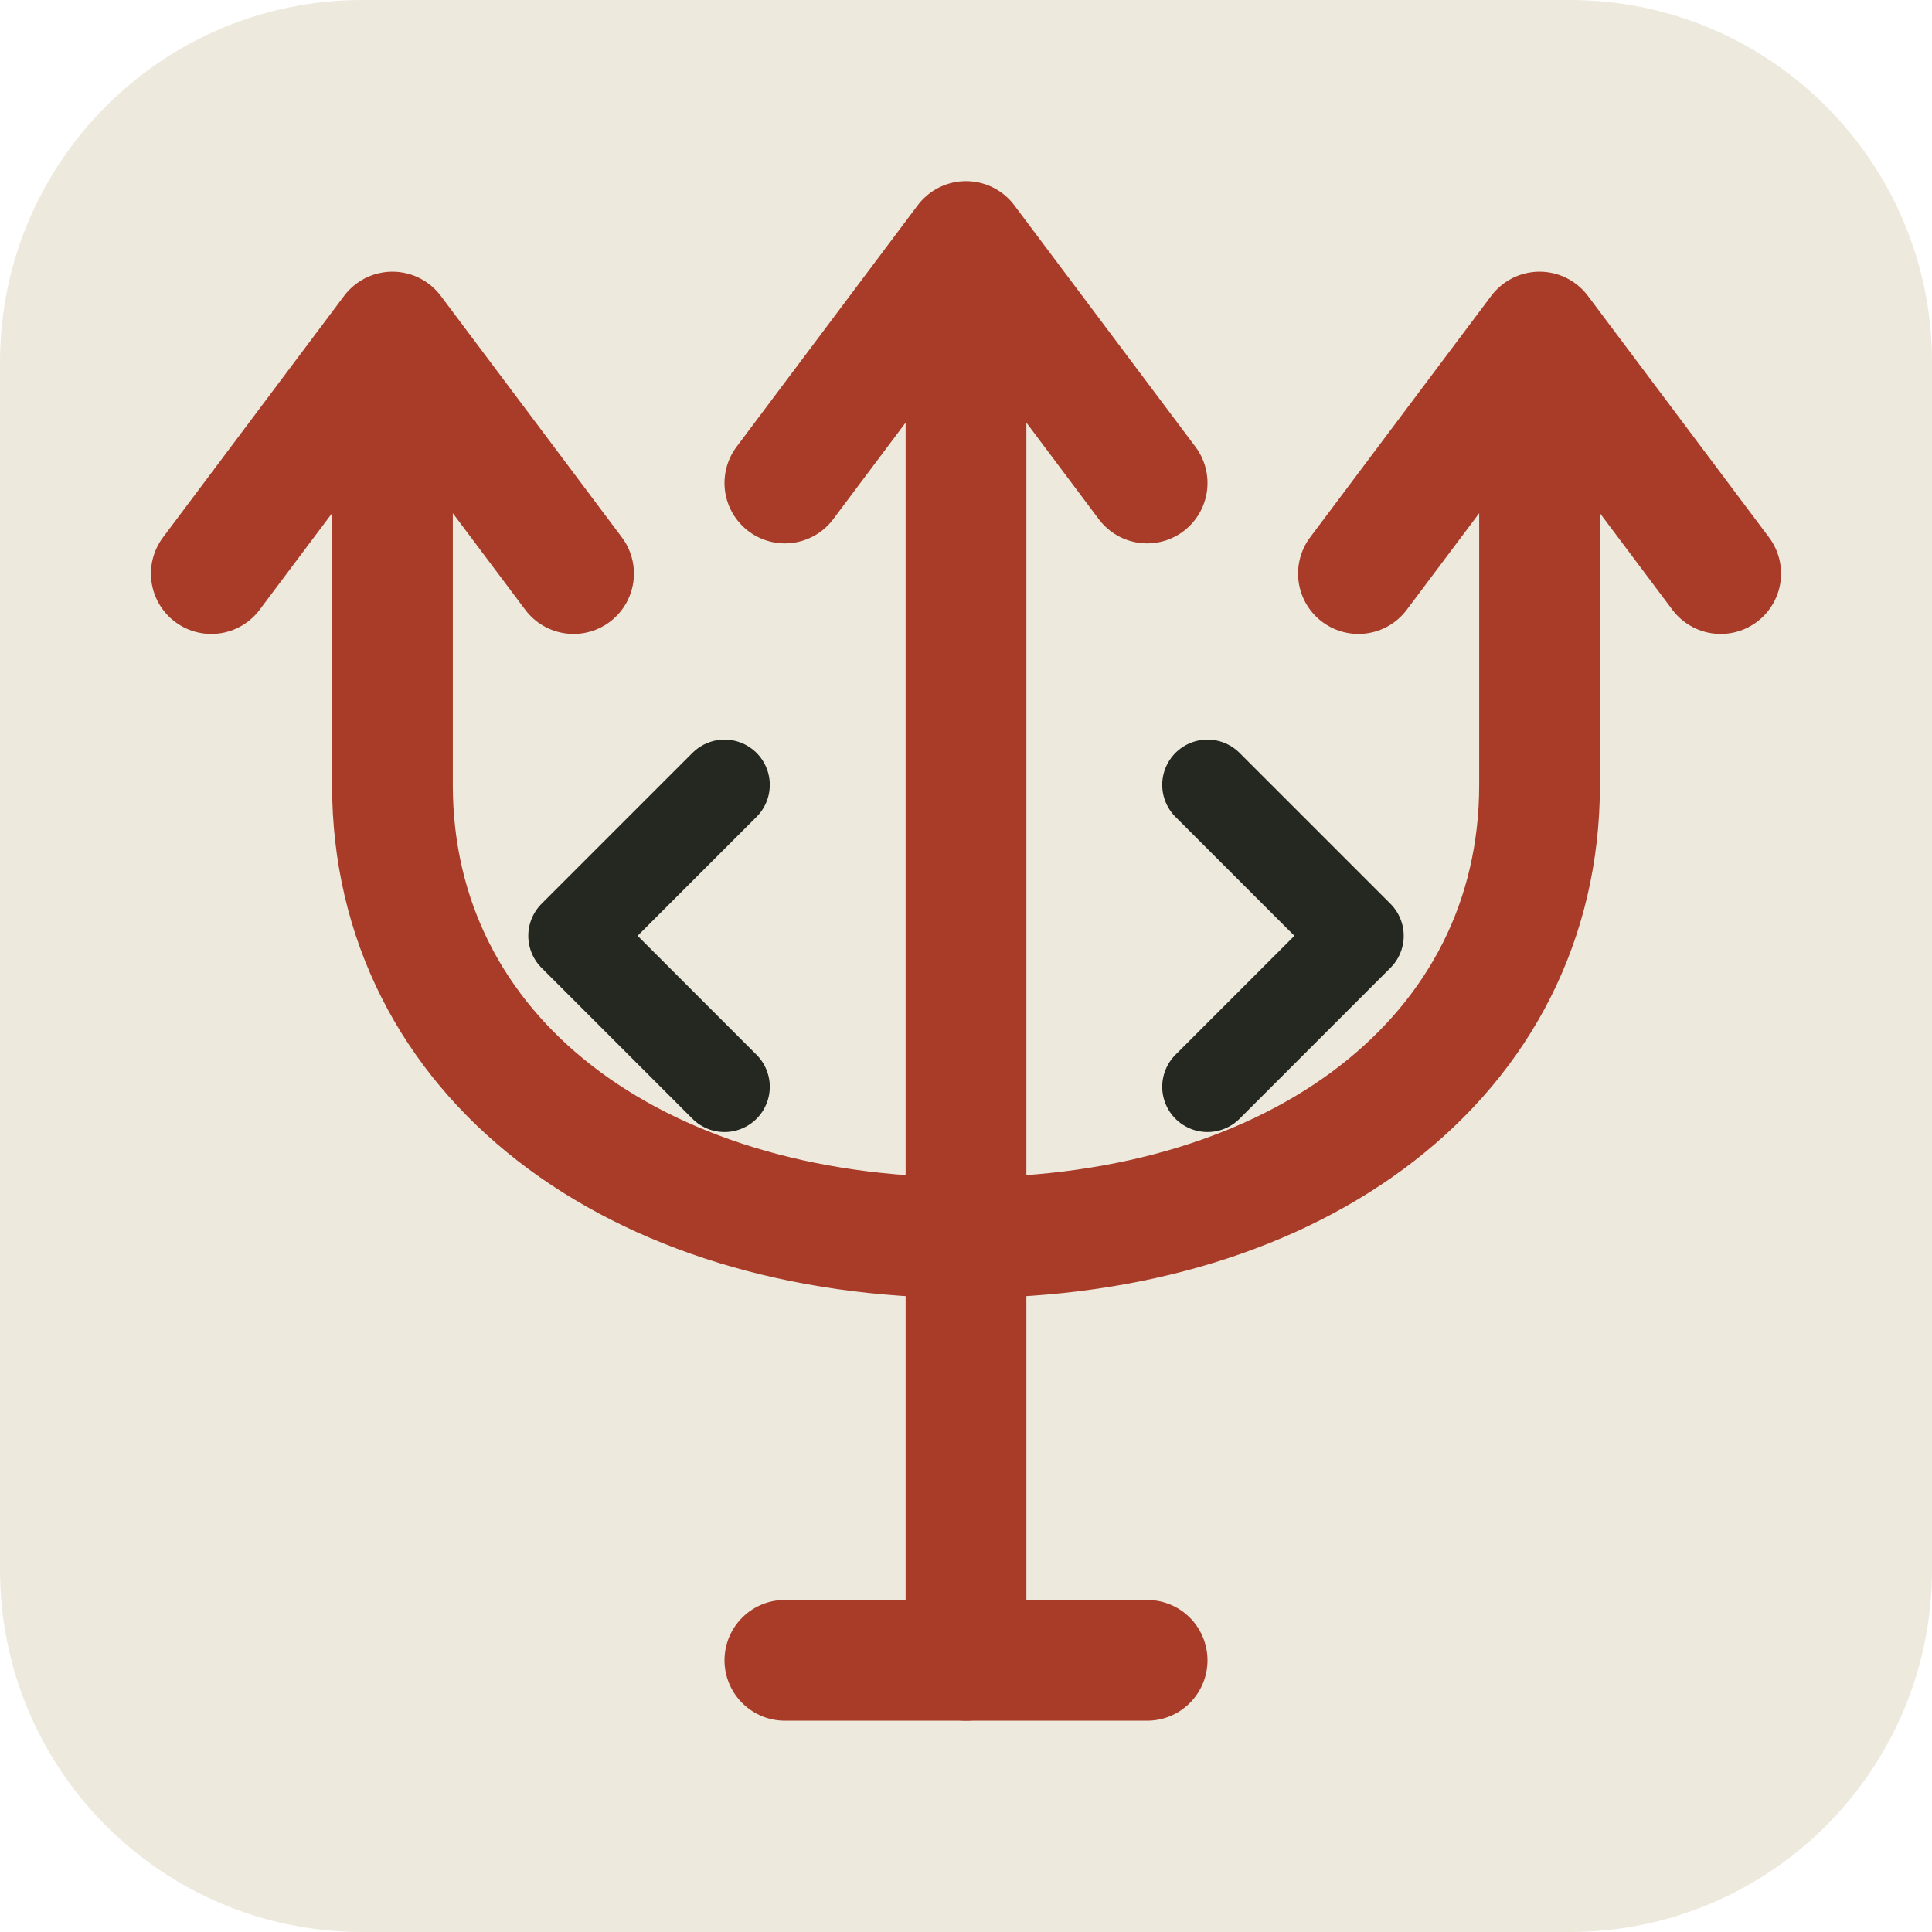
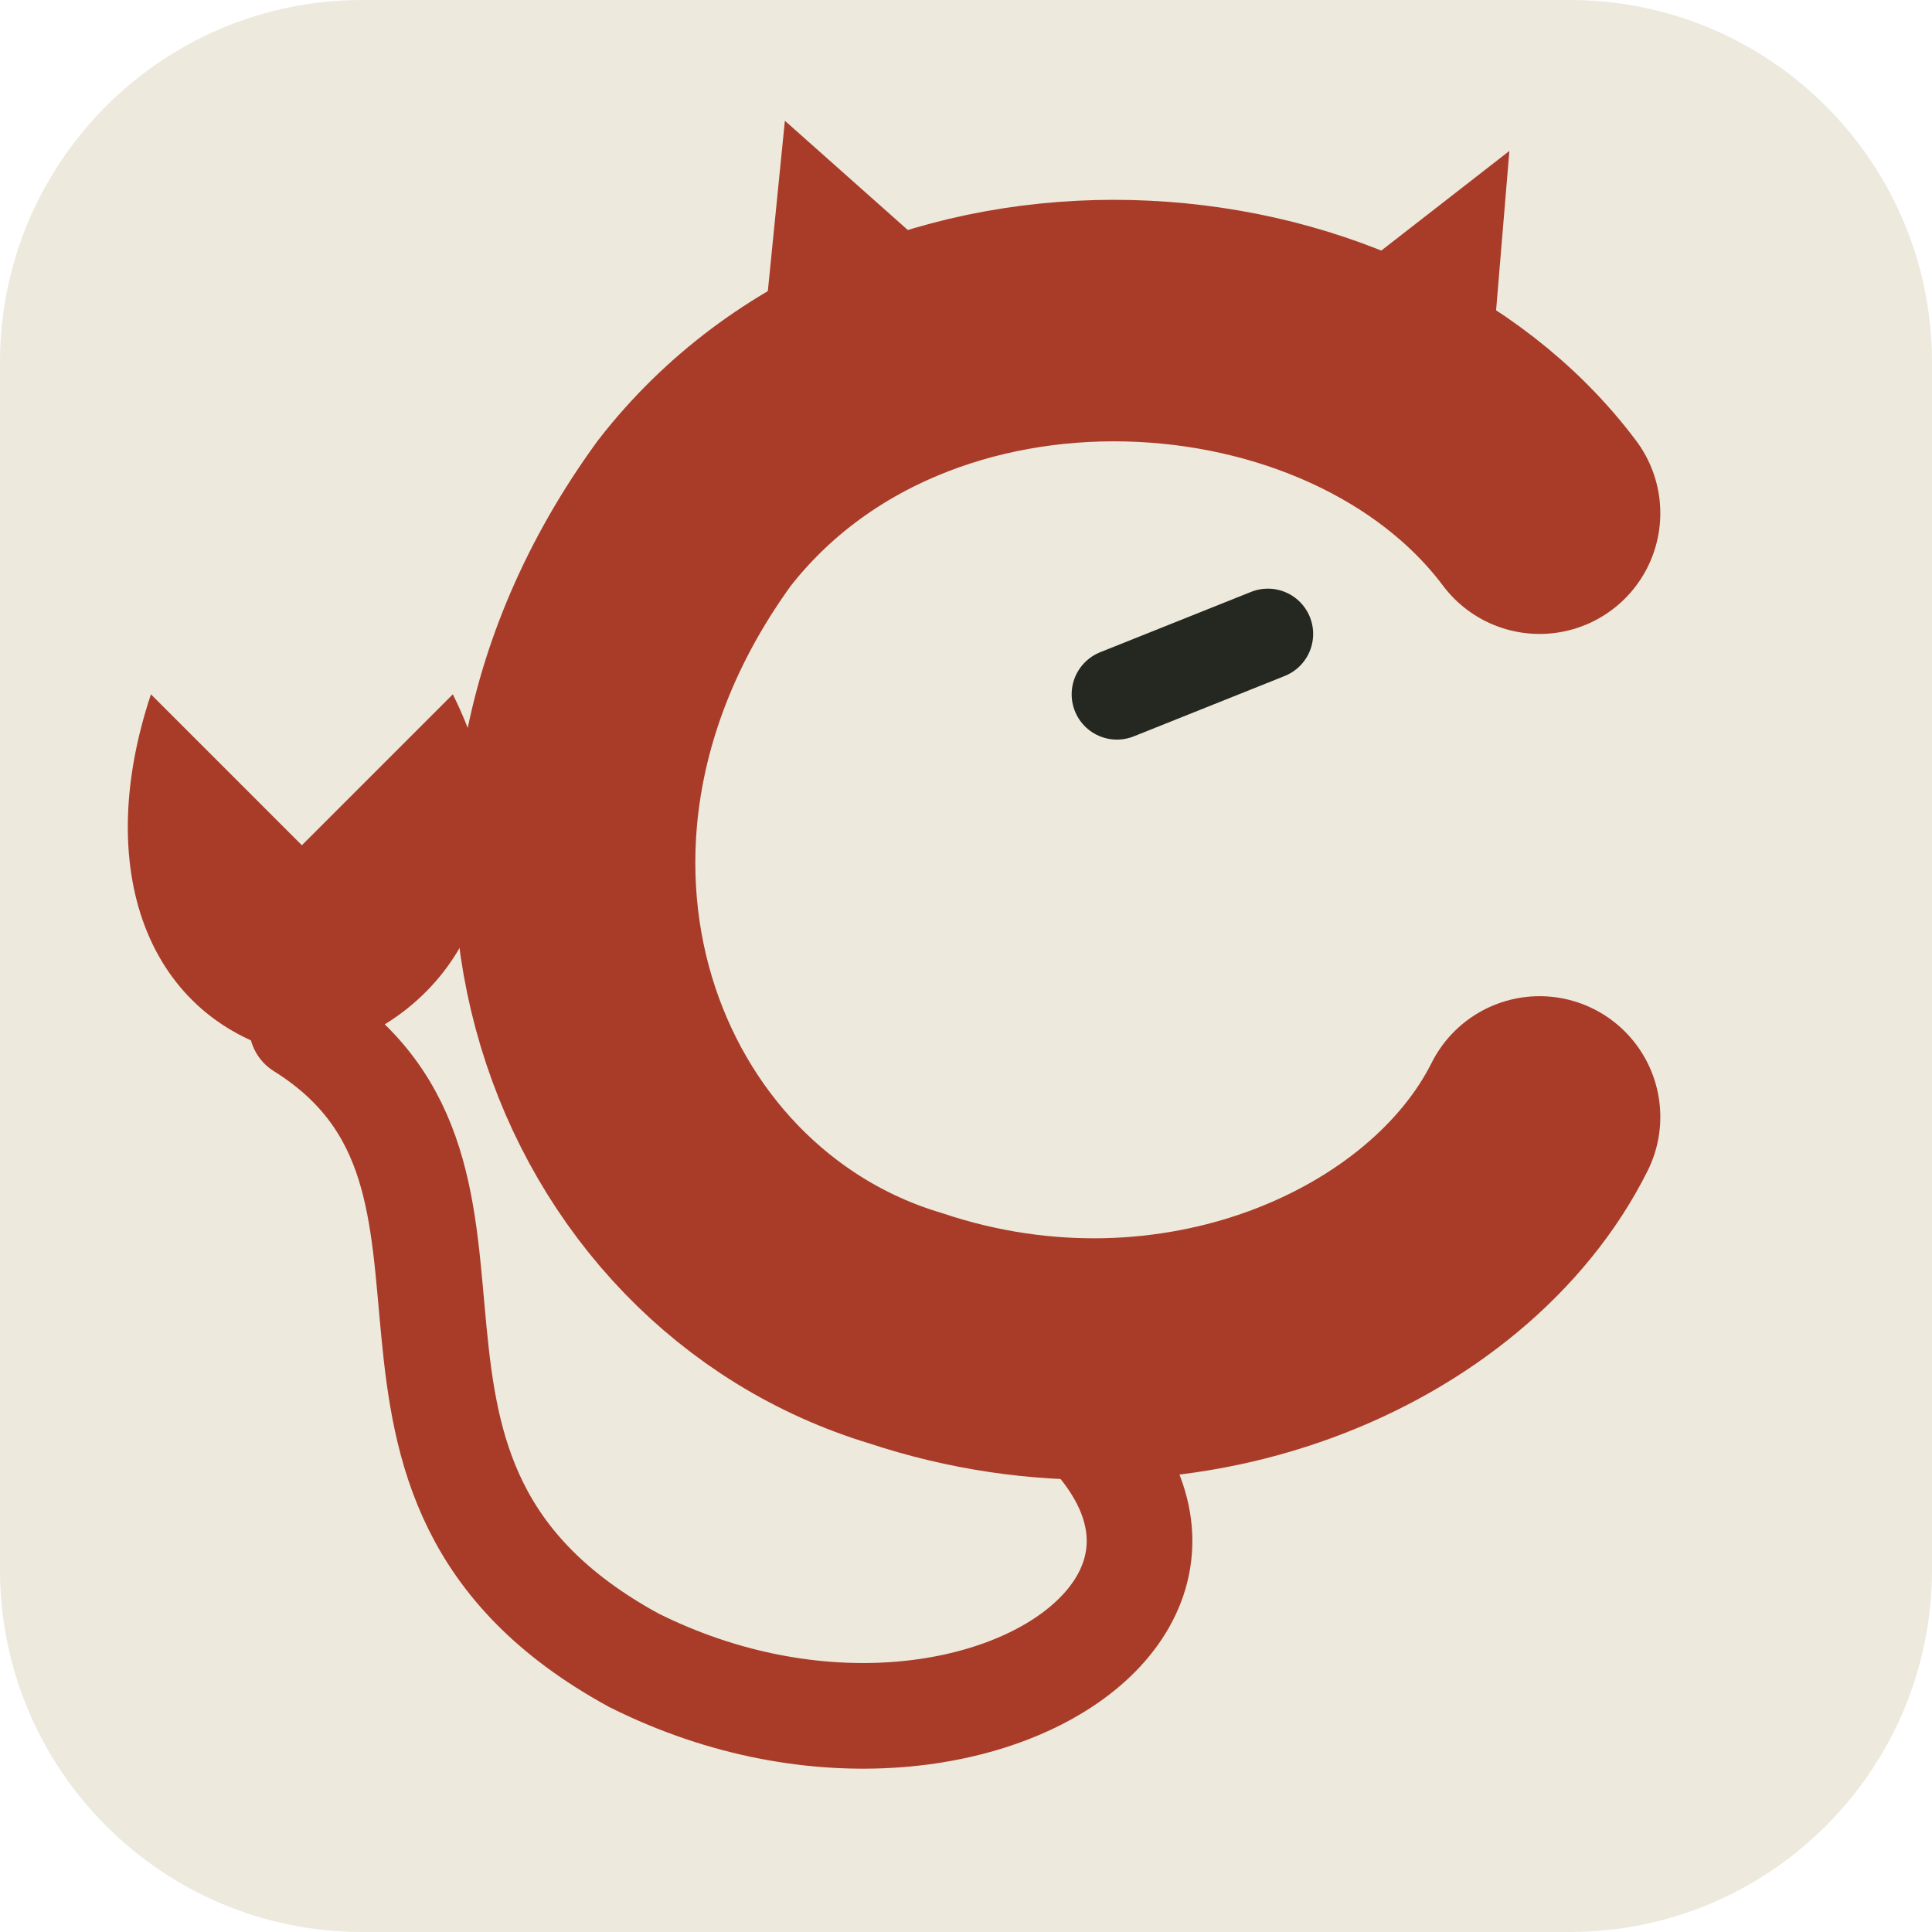
<svg xmlns="http://www.w3.org/2000/svg" viewBox="0 0 64 64">
  <rect width="64" height="64" rx="12" fill="#eee9dd" />
-   <g fill="none" stroke="#a83c29" stroke-width="4" stroke-linecap="round" stroke-linejoin="round">
-     <path d="M32 55V9m-6 7 6-8 6 8M13 13v13c0 9 8 15 19 15s19-6 19-15V13M7 19l6-8 6 8m26 0 6-8 6 8" />
-     <path d="m24 26-5 5 5 5m16-10 5 5-5 5" stroke="#242820" stroke-width="3" />
-     <path d="M26 55h12" />
-   </g>
+   <path d="M51 17C45 9 30 8 23 17C15 28 20 41 30 44C39 47 48 43 51 37" fill="none" stroke="#a83c29" stroke-width="8" stroke-linecap="round" />
+   <path d="M31 44C46 51 33 61 21 55C10 49 18 39 10 34" fill="none" stroke="#a83c29" stroke-width="3.5" stroke-linecap="round" />
+   <path d="M10 35C5 34 3 29 5 23L10 28L15 23C18 29 15 34 10 35Z" fill="#a83c29" />
+   <path d="m25 14 1-10 9 8m6 0 9-7-1 12" fill="#a83c29" />
+   <path d="m37 23 5-2" fill="none" stroke="#242820" stroke-width="3" stroke-linecap="round" />
</svg>
